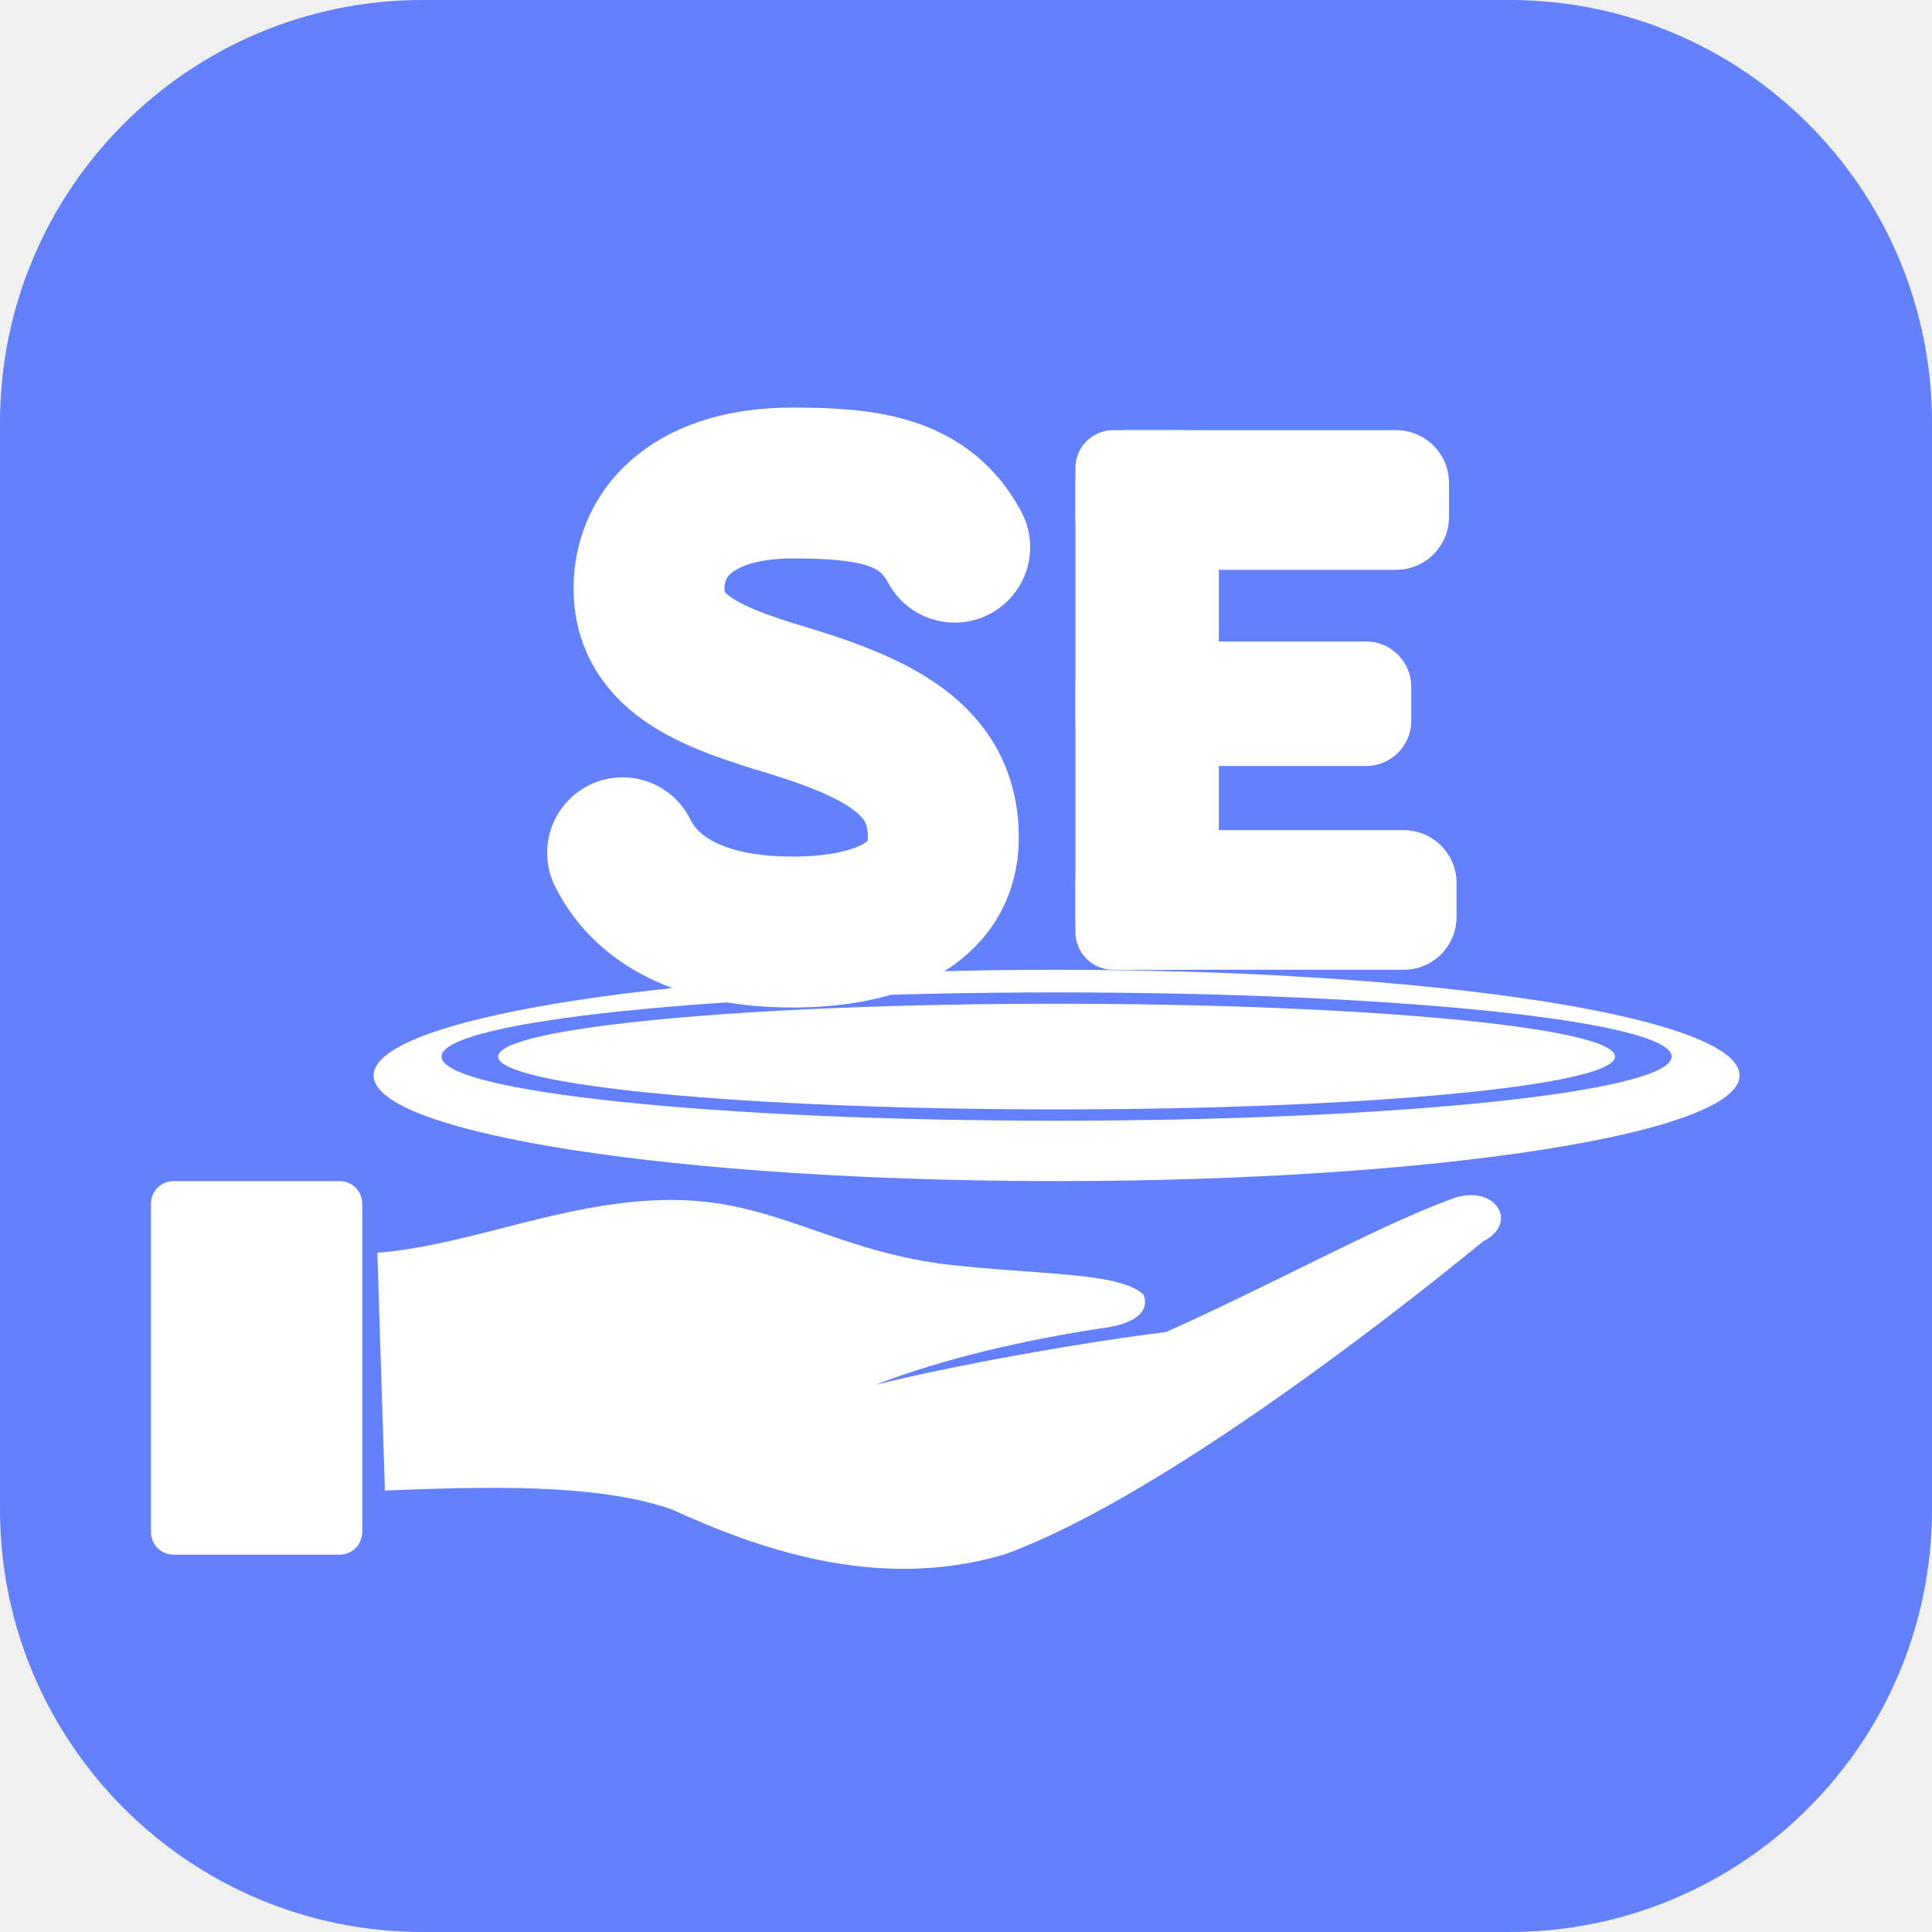
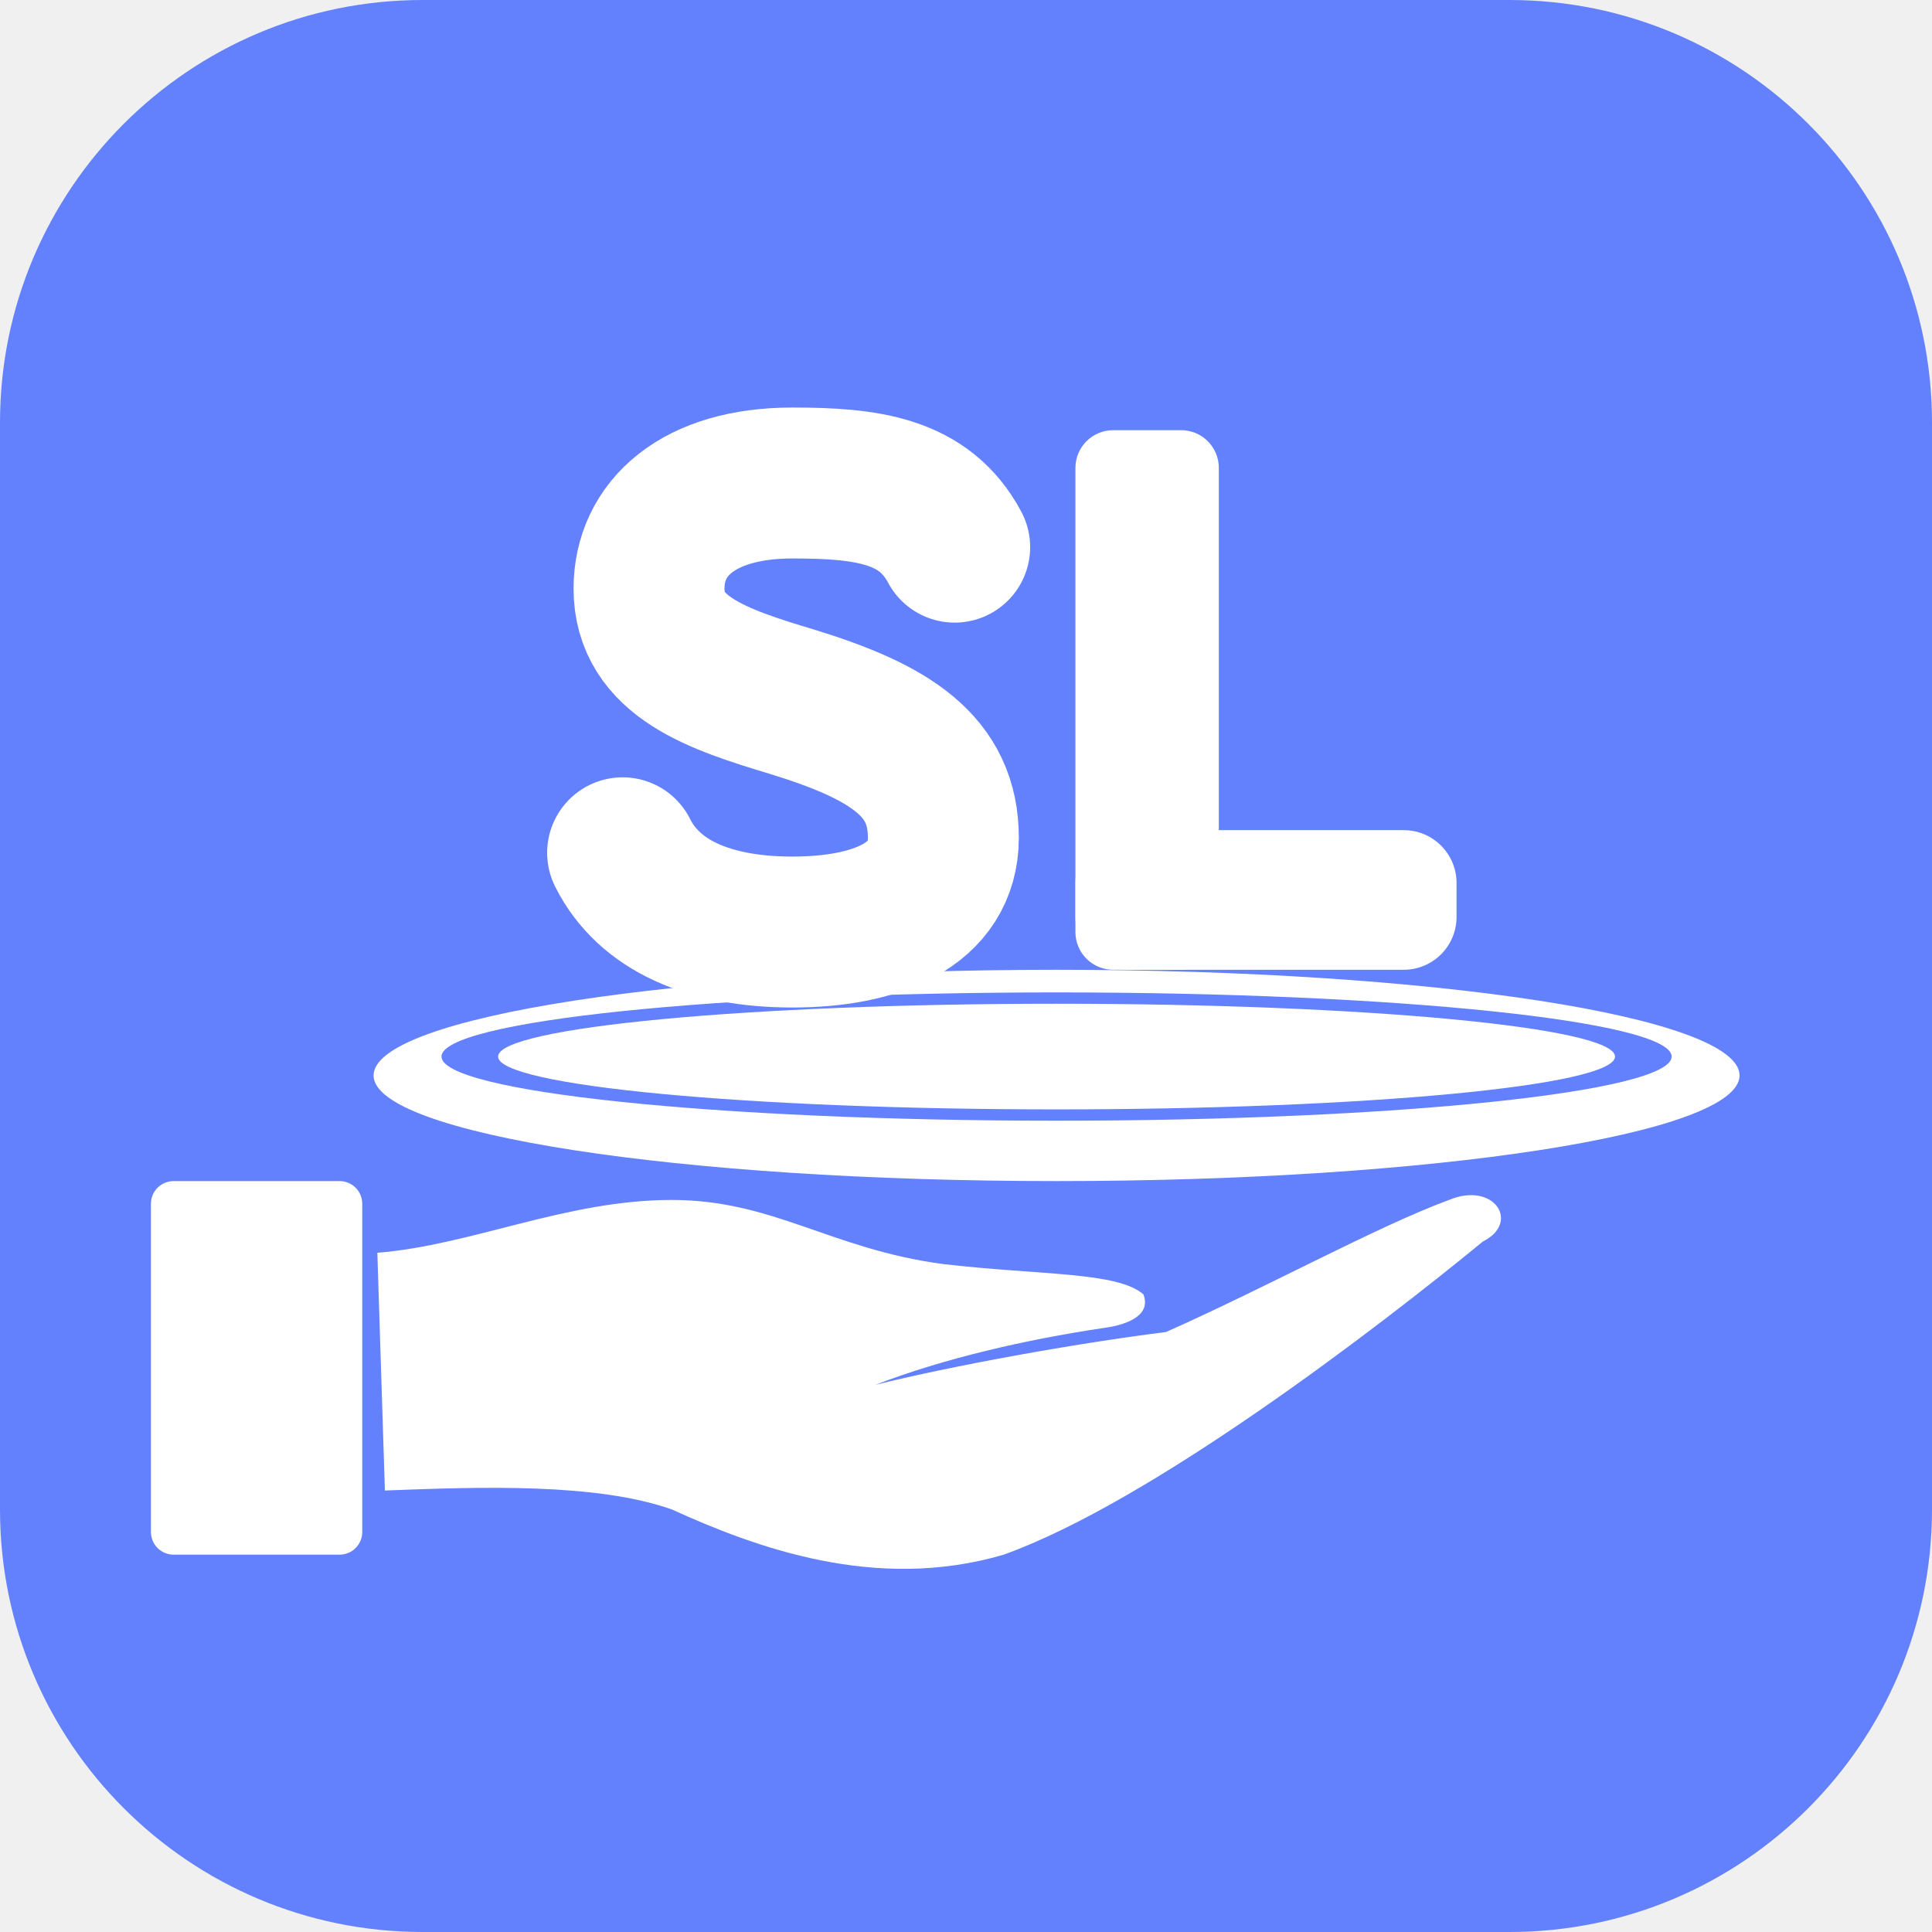
<svg xmlns="http://www.w3.org/2000/svg" viewBox="0 0 512 512" width="512" height="512" role="img" aria-labelledby="t">
  <defs>
    <clipPath id="tile">
      <rect width="512" height="512" rx="112" />
    </clipPath>
  </defs>
  <g clip-path="url(#tile)">
    <rect width="512" height="512" rx="112" fill="#6381FD" />
    <g fill="#fff">
      <rect x="40" y="313" width="56" height="99" rx="6" />
      <path d="M100 332C125 330 150 318 178 318C205 318 220 331 250 335C276 338 296 337 303 343C305 348 300 351 292 352C272 355 250 360 232 367C252 362 285 356 309 353C336 341 365 325 384 318C396 313 403 324 393 329C365 352 305 398 266 412C232 422 200 410 178 400C158 393 128 394 102 395Z" />
    </g>
    <path fill="#fff" fill-rule="evenodd" d="M99 285a181 28 0 1 0 362 0a181 28 0 1 0-362 0ZM117 280a163 17 0 1 0 326 0a163 17 0 1 0-326 0Z" />
    <ellipse cx="280" cy="280" rx="148" ry="14" fill="#fff" />
    <g fill="#fff">
      <path d="M253 145C245 130 230 128 210 128C185 128 172 140 172 156C172 174 190 180 210 186C236 194 250 203 250 222C250 240 232 247 210 247C188 247 172 240 165 226" fill="none" stroke="#fff" stroke-width="40" stroke-linecap="round" stroke-linejoin="round" />
      <rect x="285" y="114" width="38" height="143" rx="10" />
-       <rect x="285" y="114" width="99" height="37" rx="14" />
-       <rect x="285" y="170" width="89" height="33" rx="12" />
      <rect x="285" y="220" width="101" height="37" rx="14" />
    </g>
  </g>
</svg>
